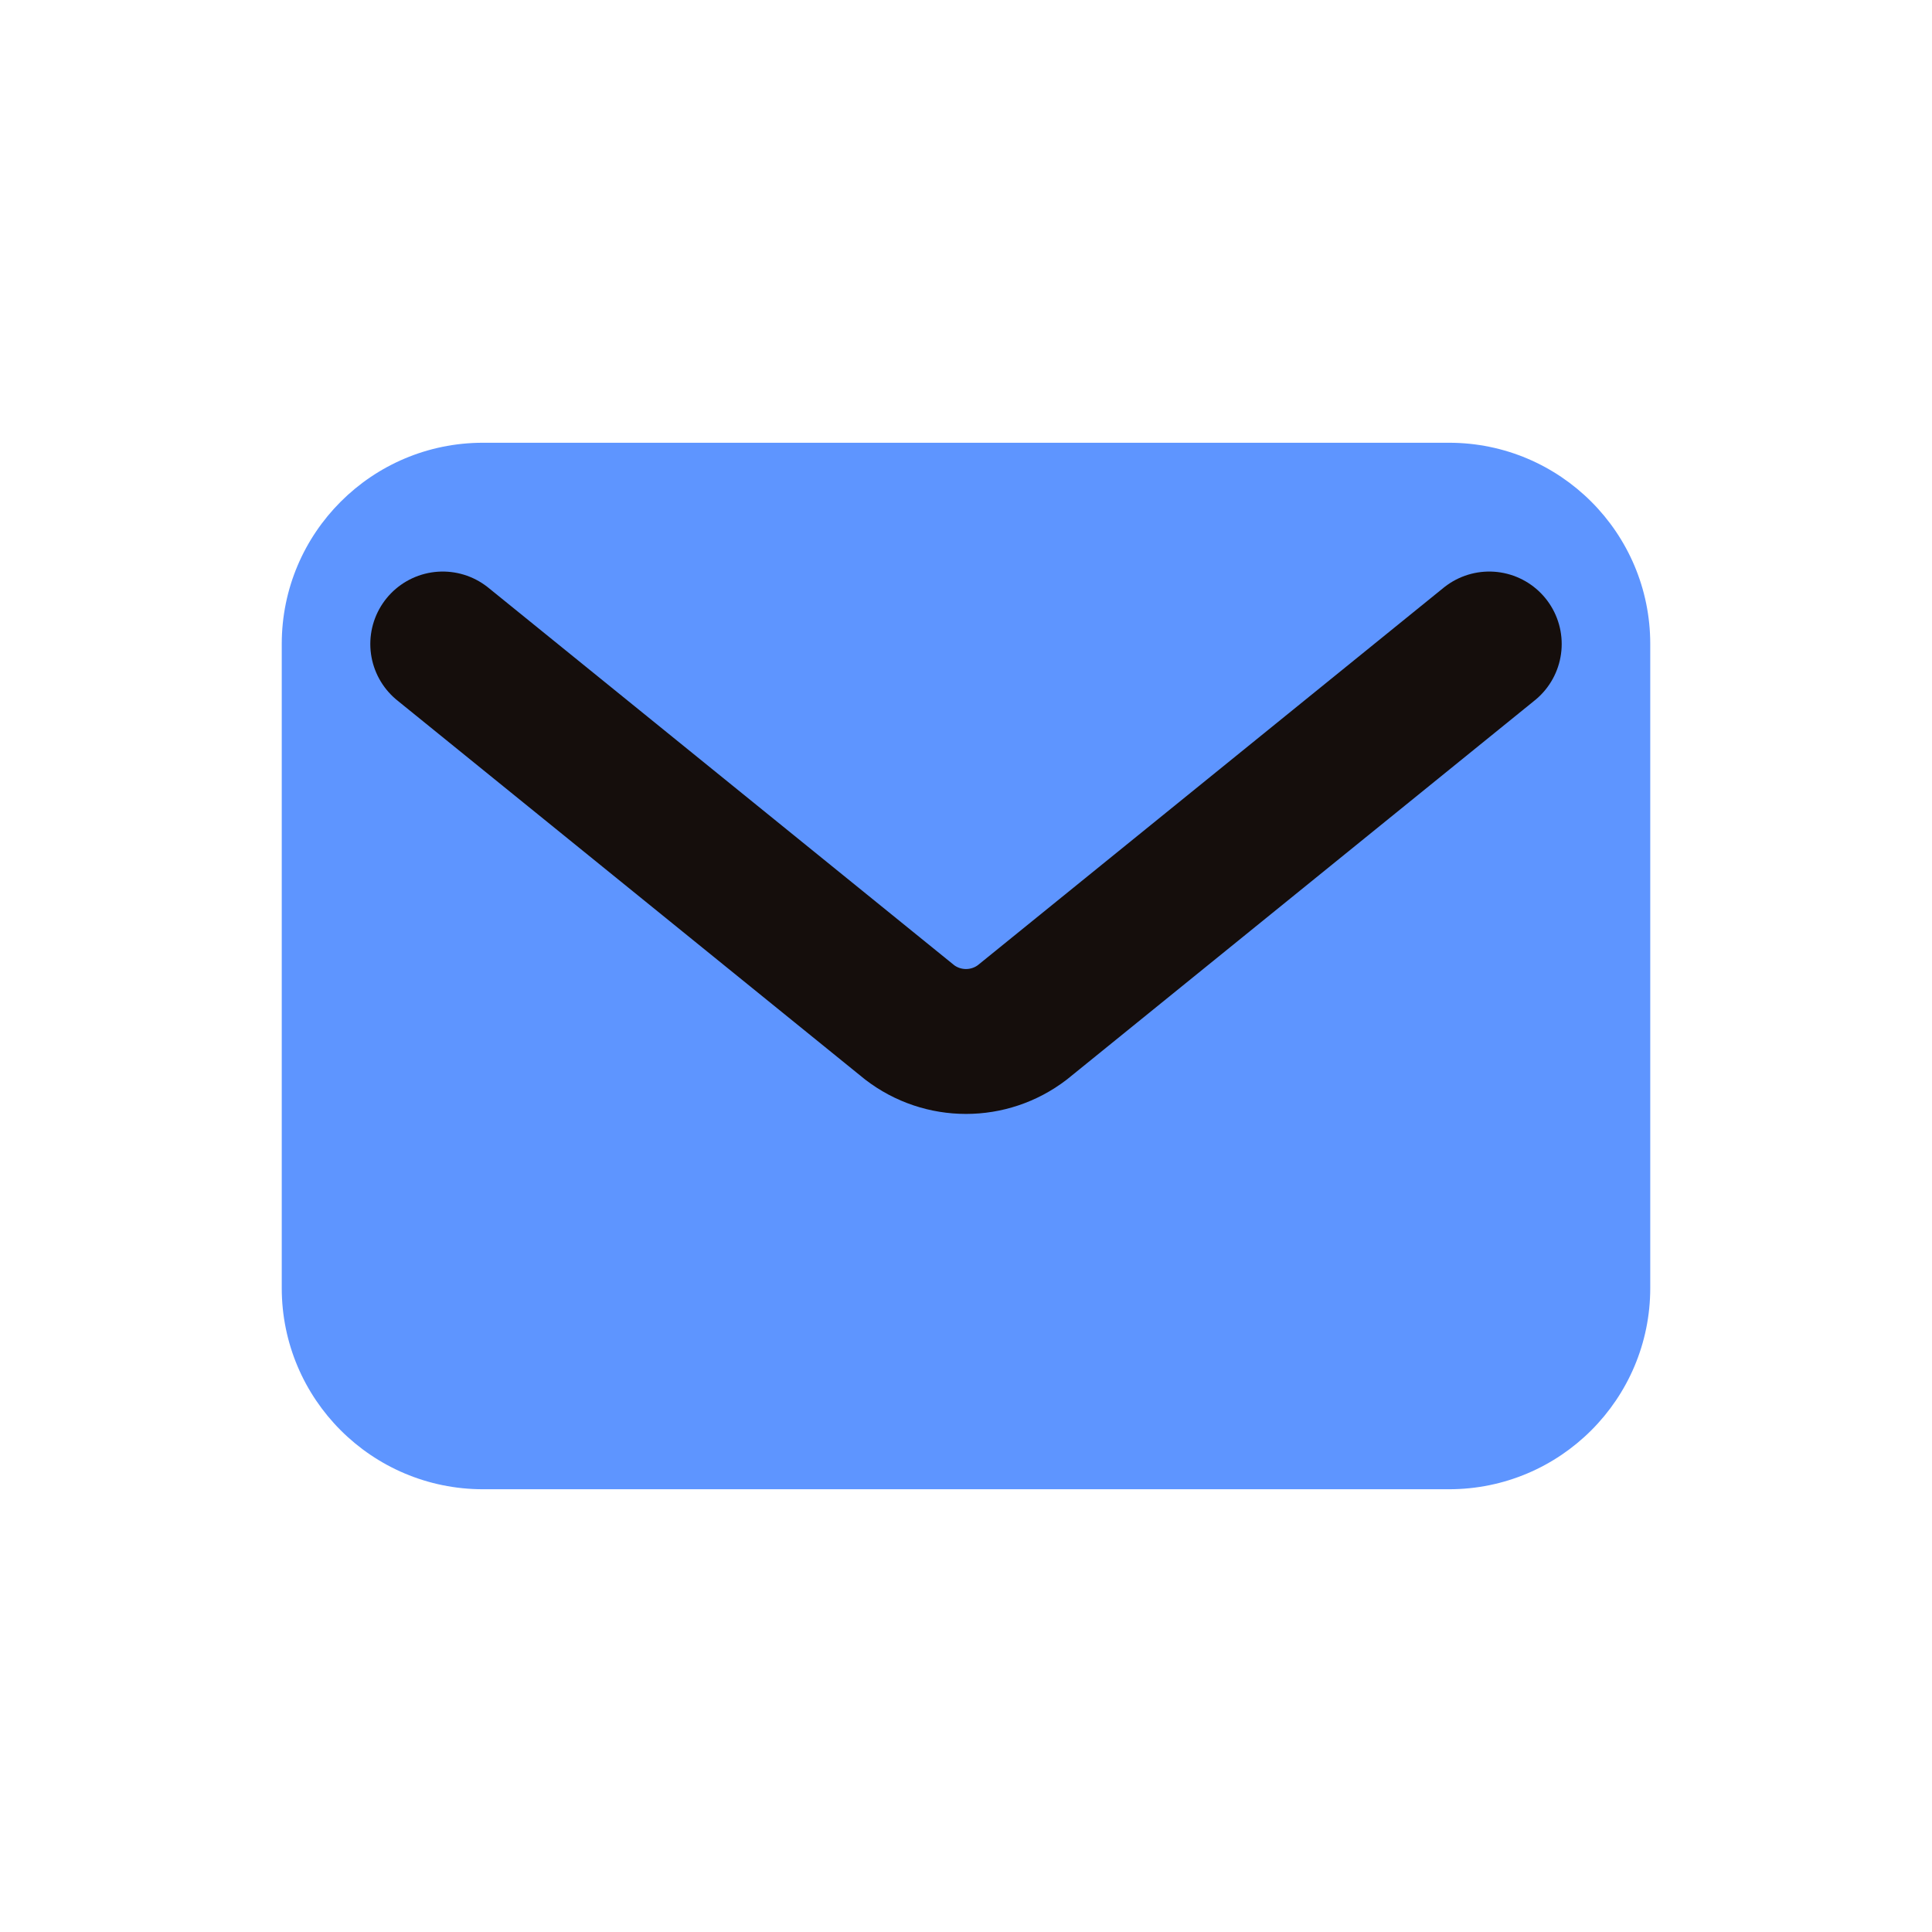
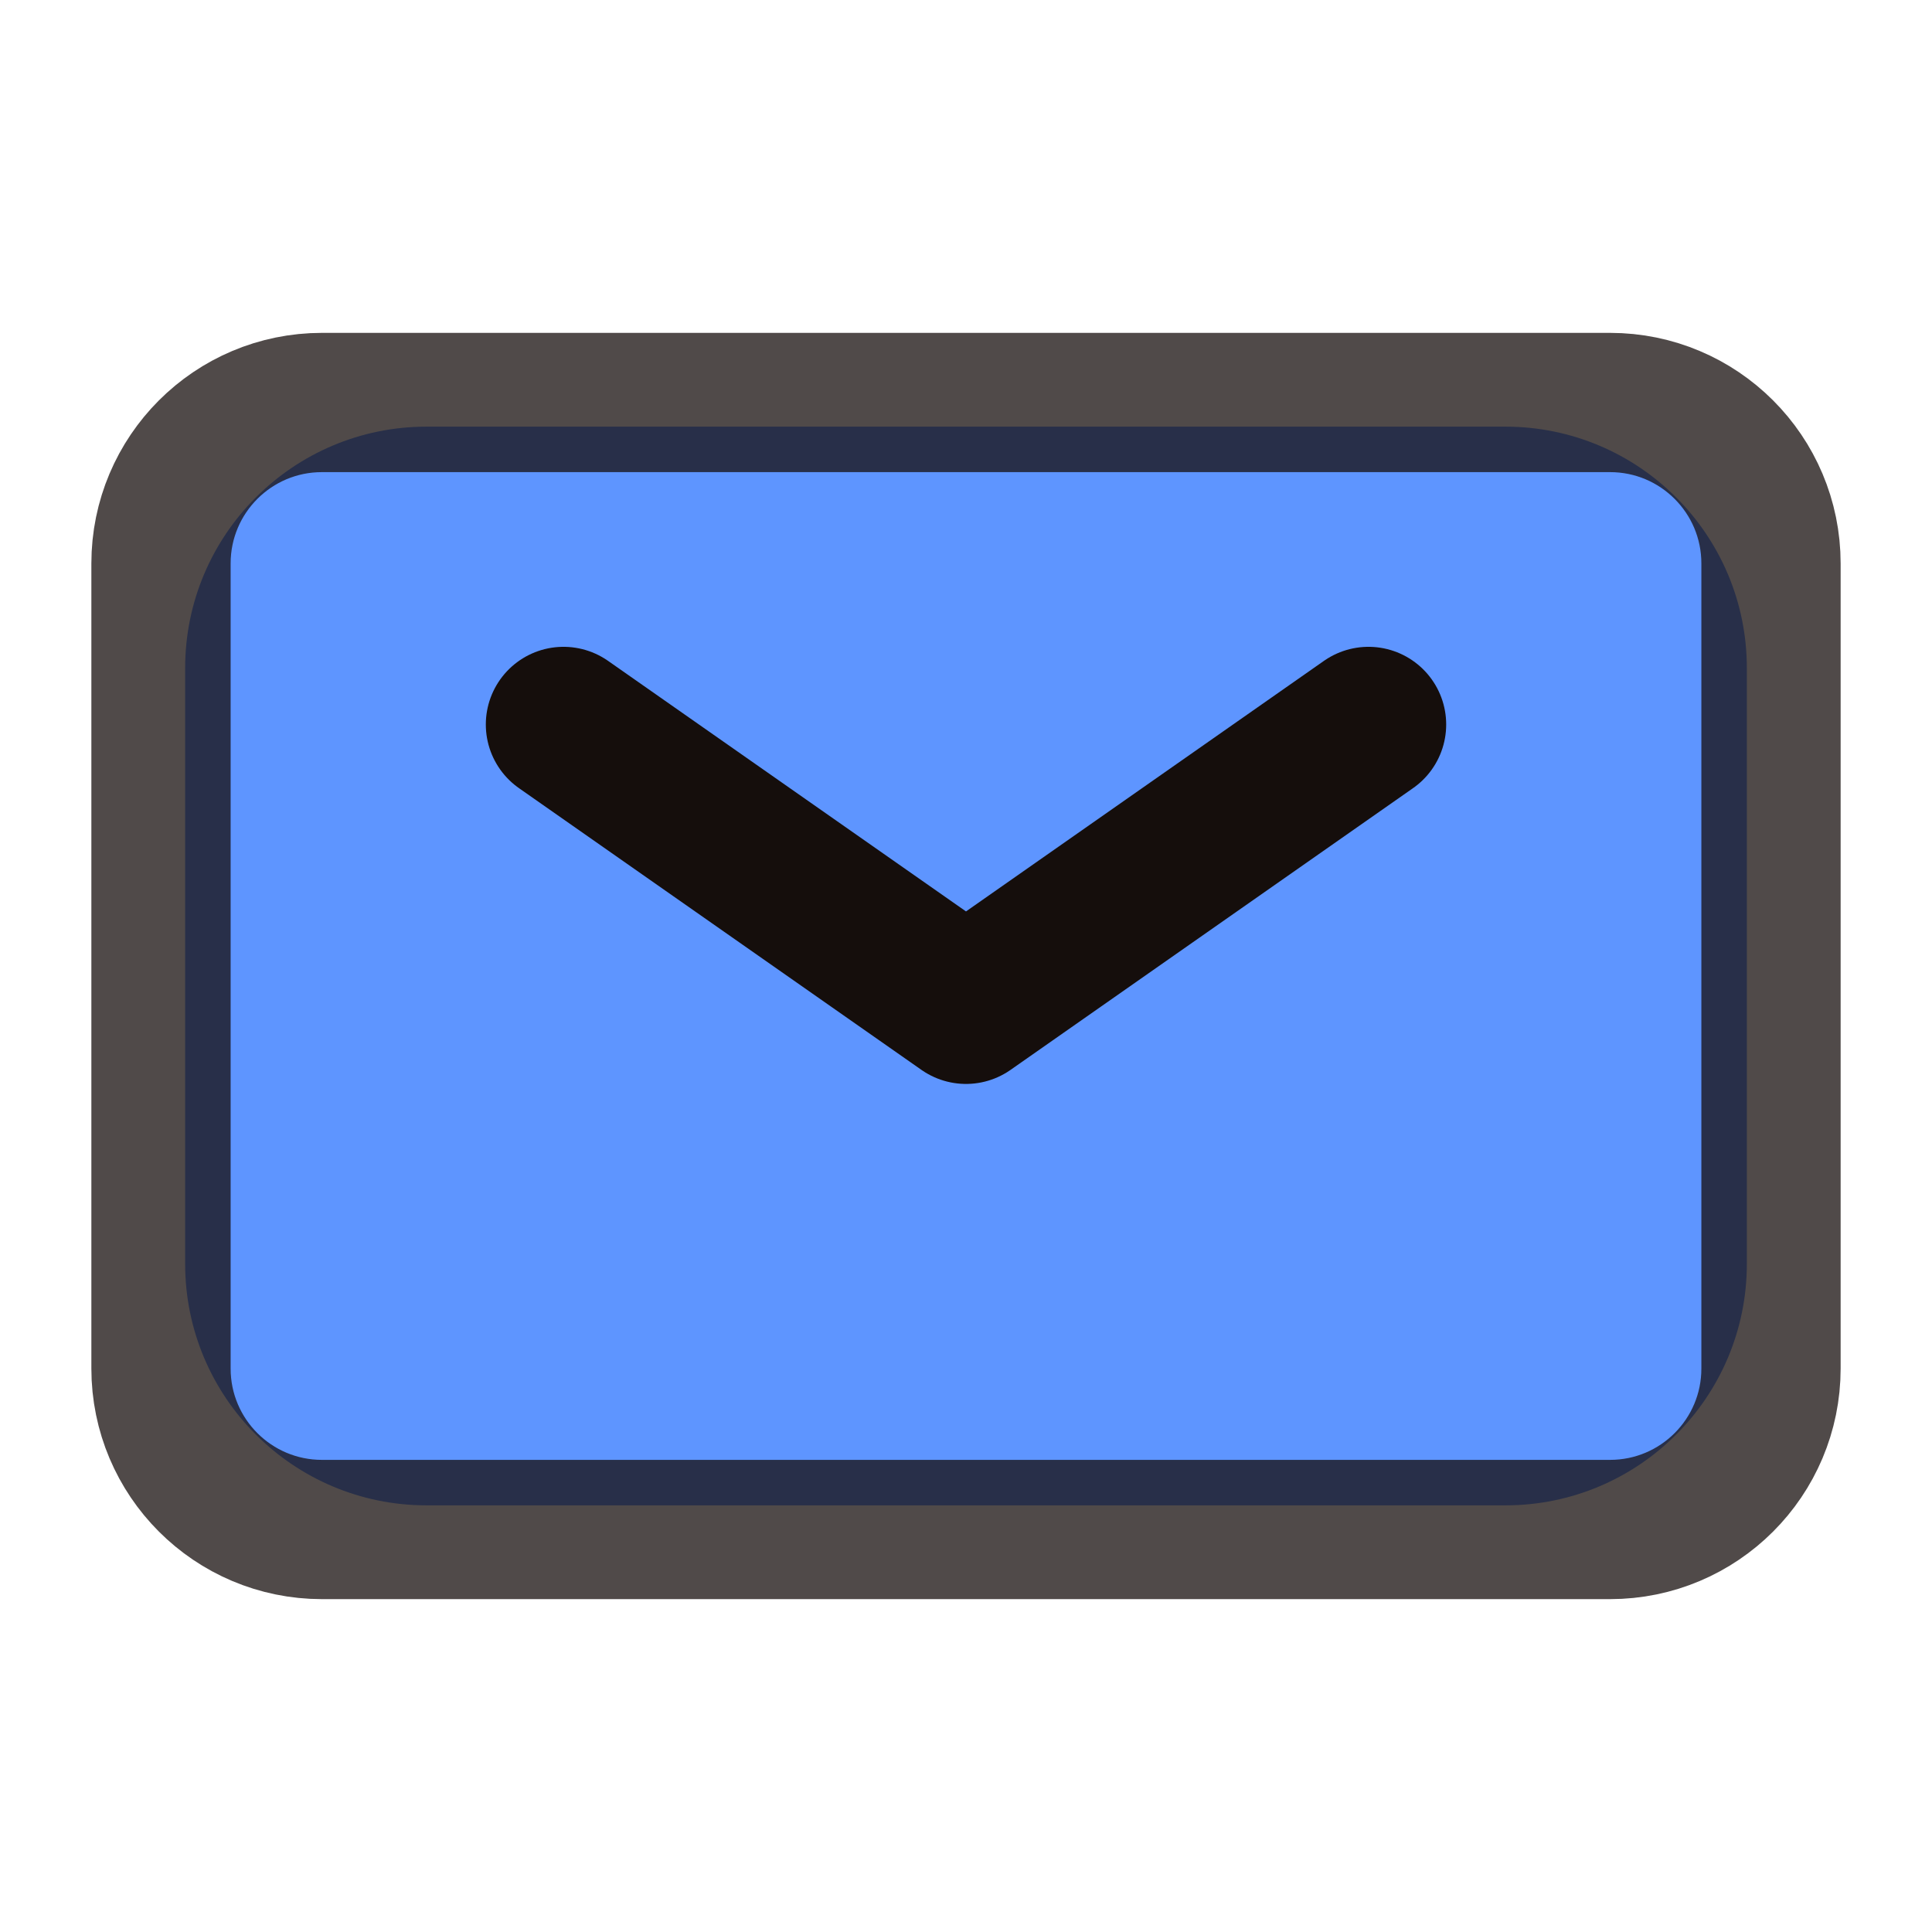
<svg xmlns="http://www.w3.org/2000/svg" width="18" height="18" viewBox="0 0 24 24" fill="none">
-   <rect x="3.5" y="5.5" width="17" height="13" rx="2.5" fill="#5E95FF" />
-   <path d="m5.5 8 5.8 4.7a1.15 1.15 0 0 0 1.4 0L18.5 8" stroke="#150E0C" stroke-width="1.8" stroke-linecap="round" stroke-linejoin="round" />
+   <rect x="2.3" y="5.3" width="19.4" height="13.4" rx="3" fill="#5E95FF" />
+   <path d="M7 9L12 12.5L17 9" stroke="#150E0C" stroke-width="1.93" stroke-linecap="round" stroke-linejoin="round" />
+   <path d="M2 17V7C2 5.895 2.895 5 4 5H20C21.105 5 22 5.895 22 7V17C22 18.105 21.105 19 20 19H4C2.895 19 2 18.105 2 17Z" stroke="#150E0C" stroke-width="1.73" stroke-linecap="round" stroke-linejoin="round" opacity="0.75" />
</svg>
